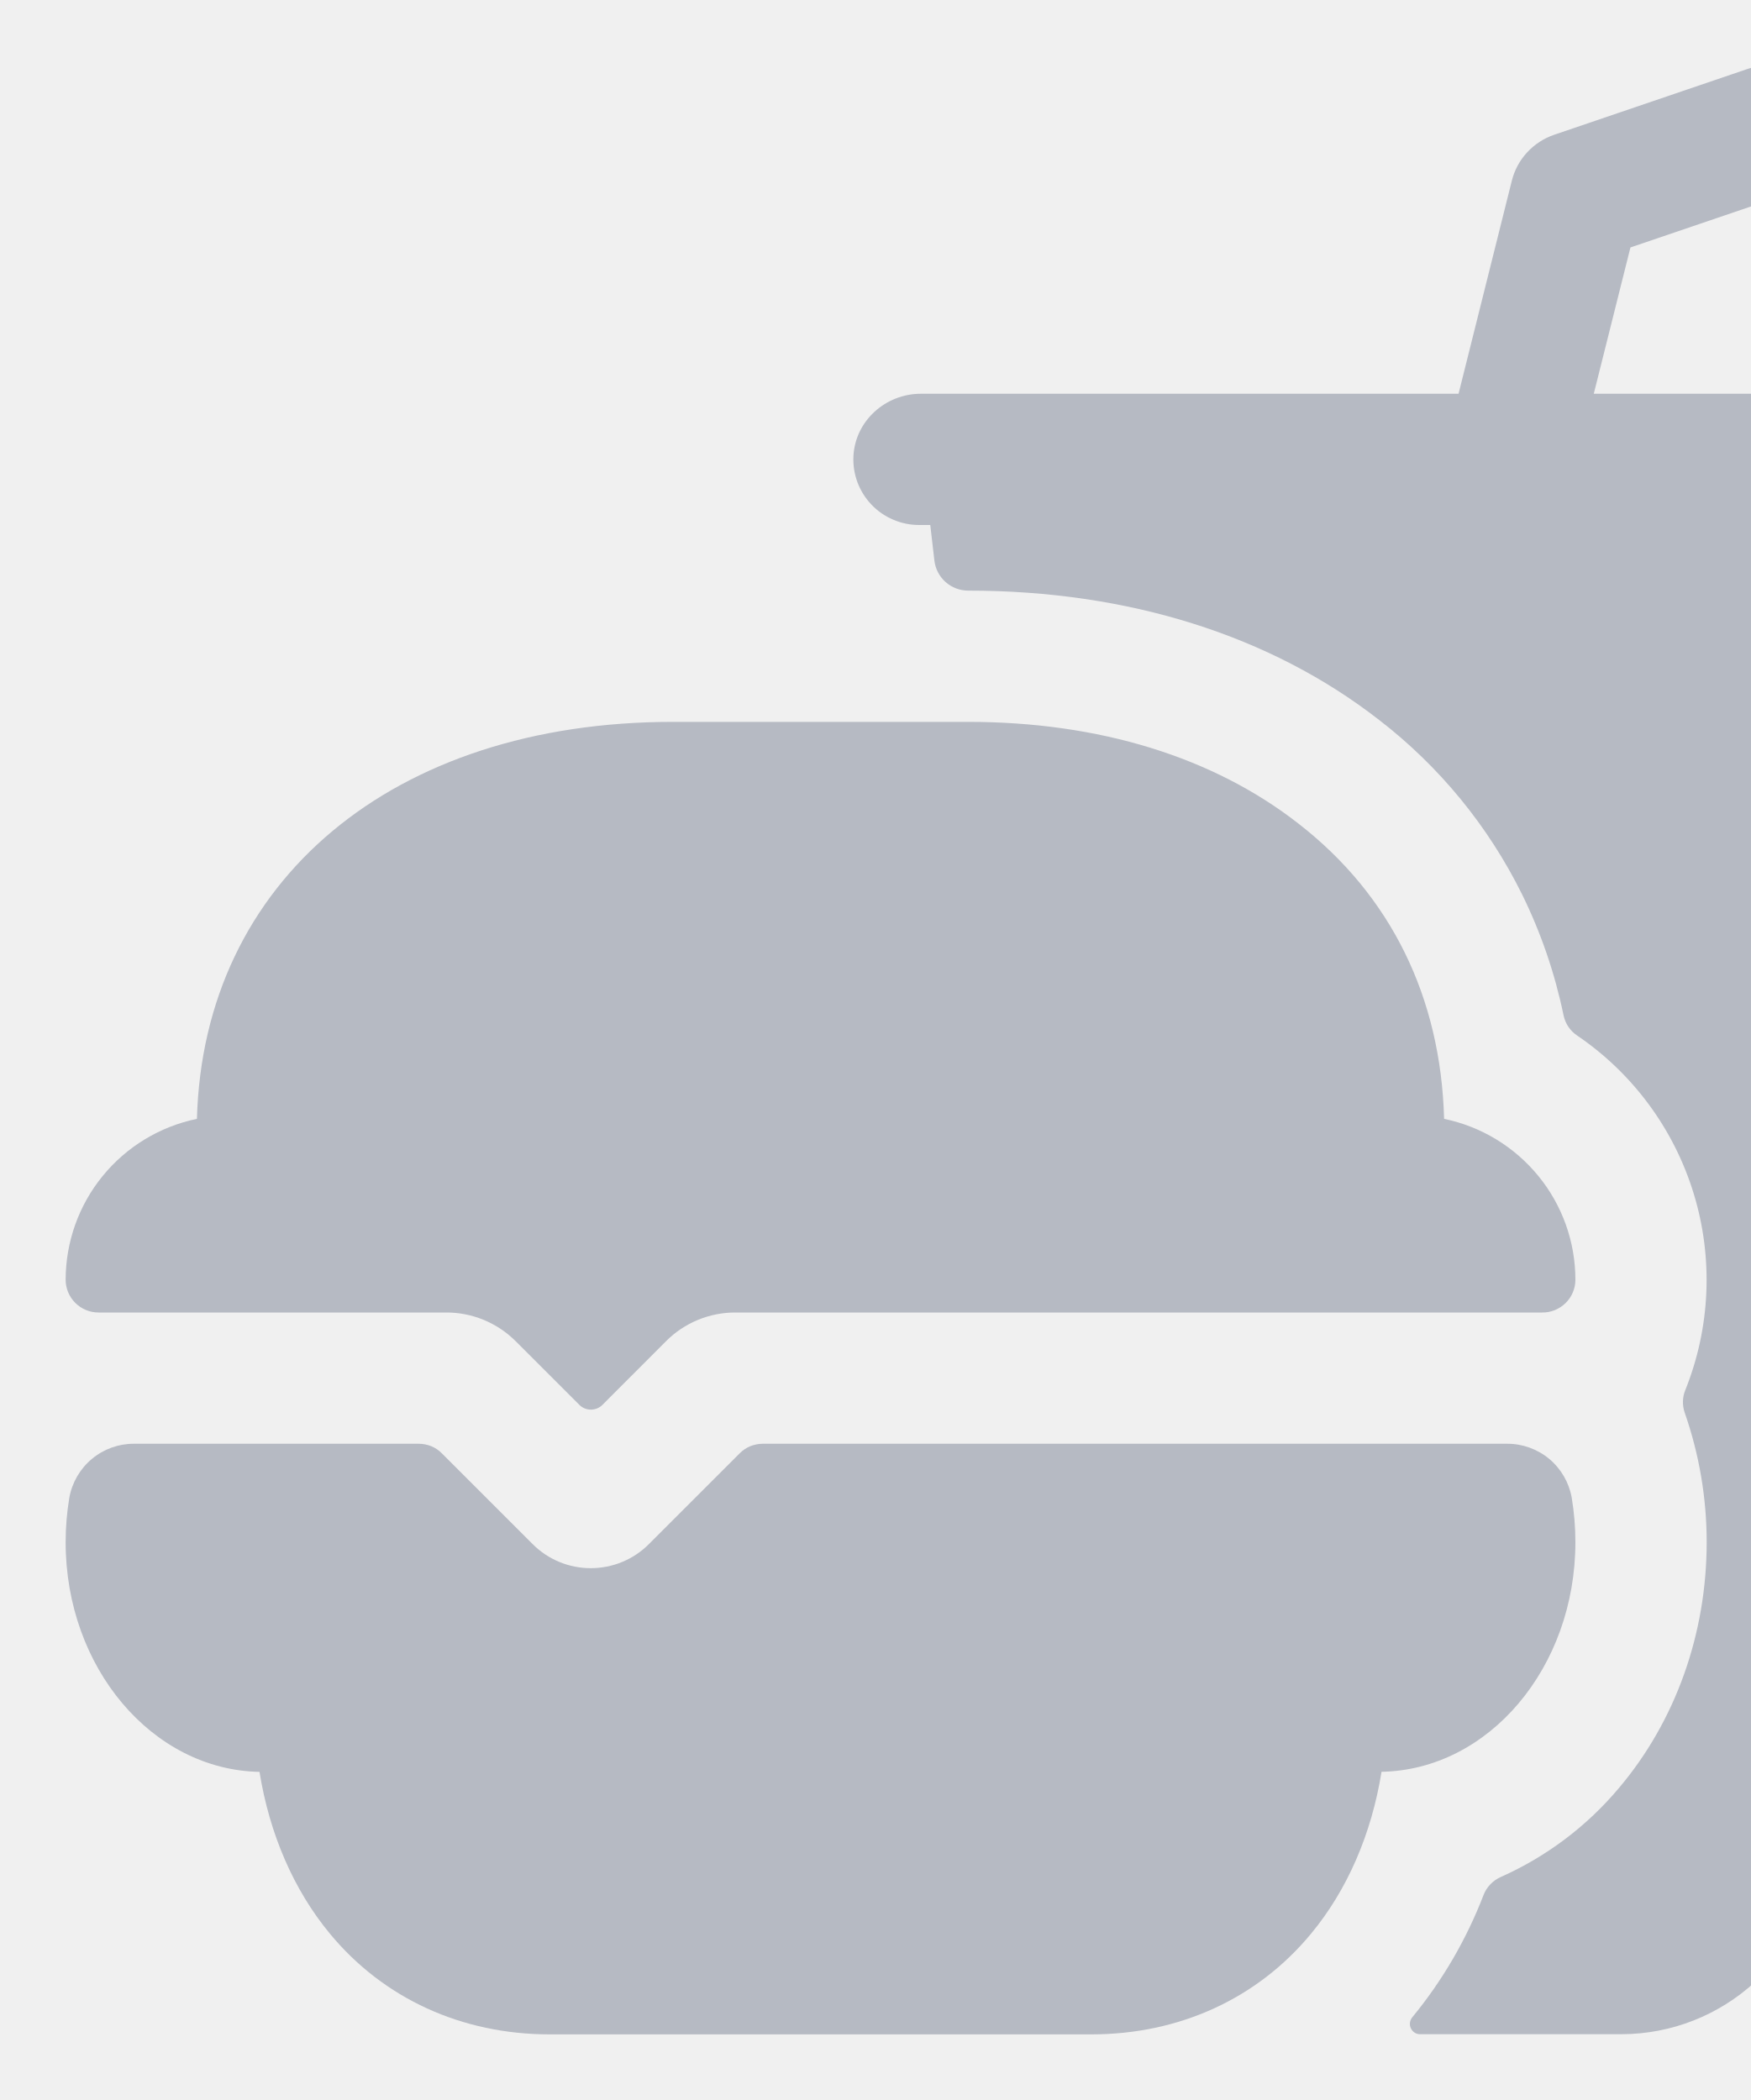
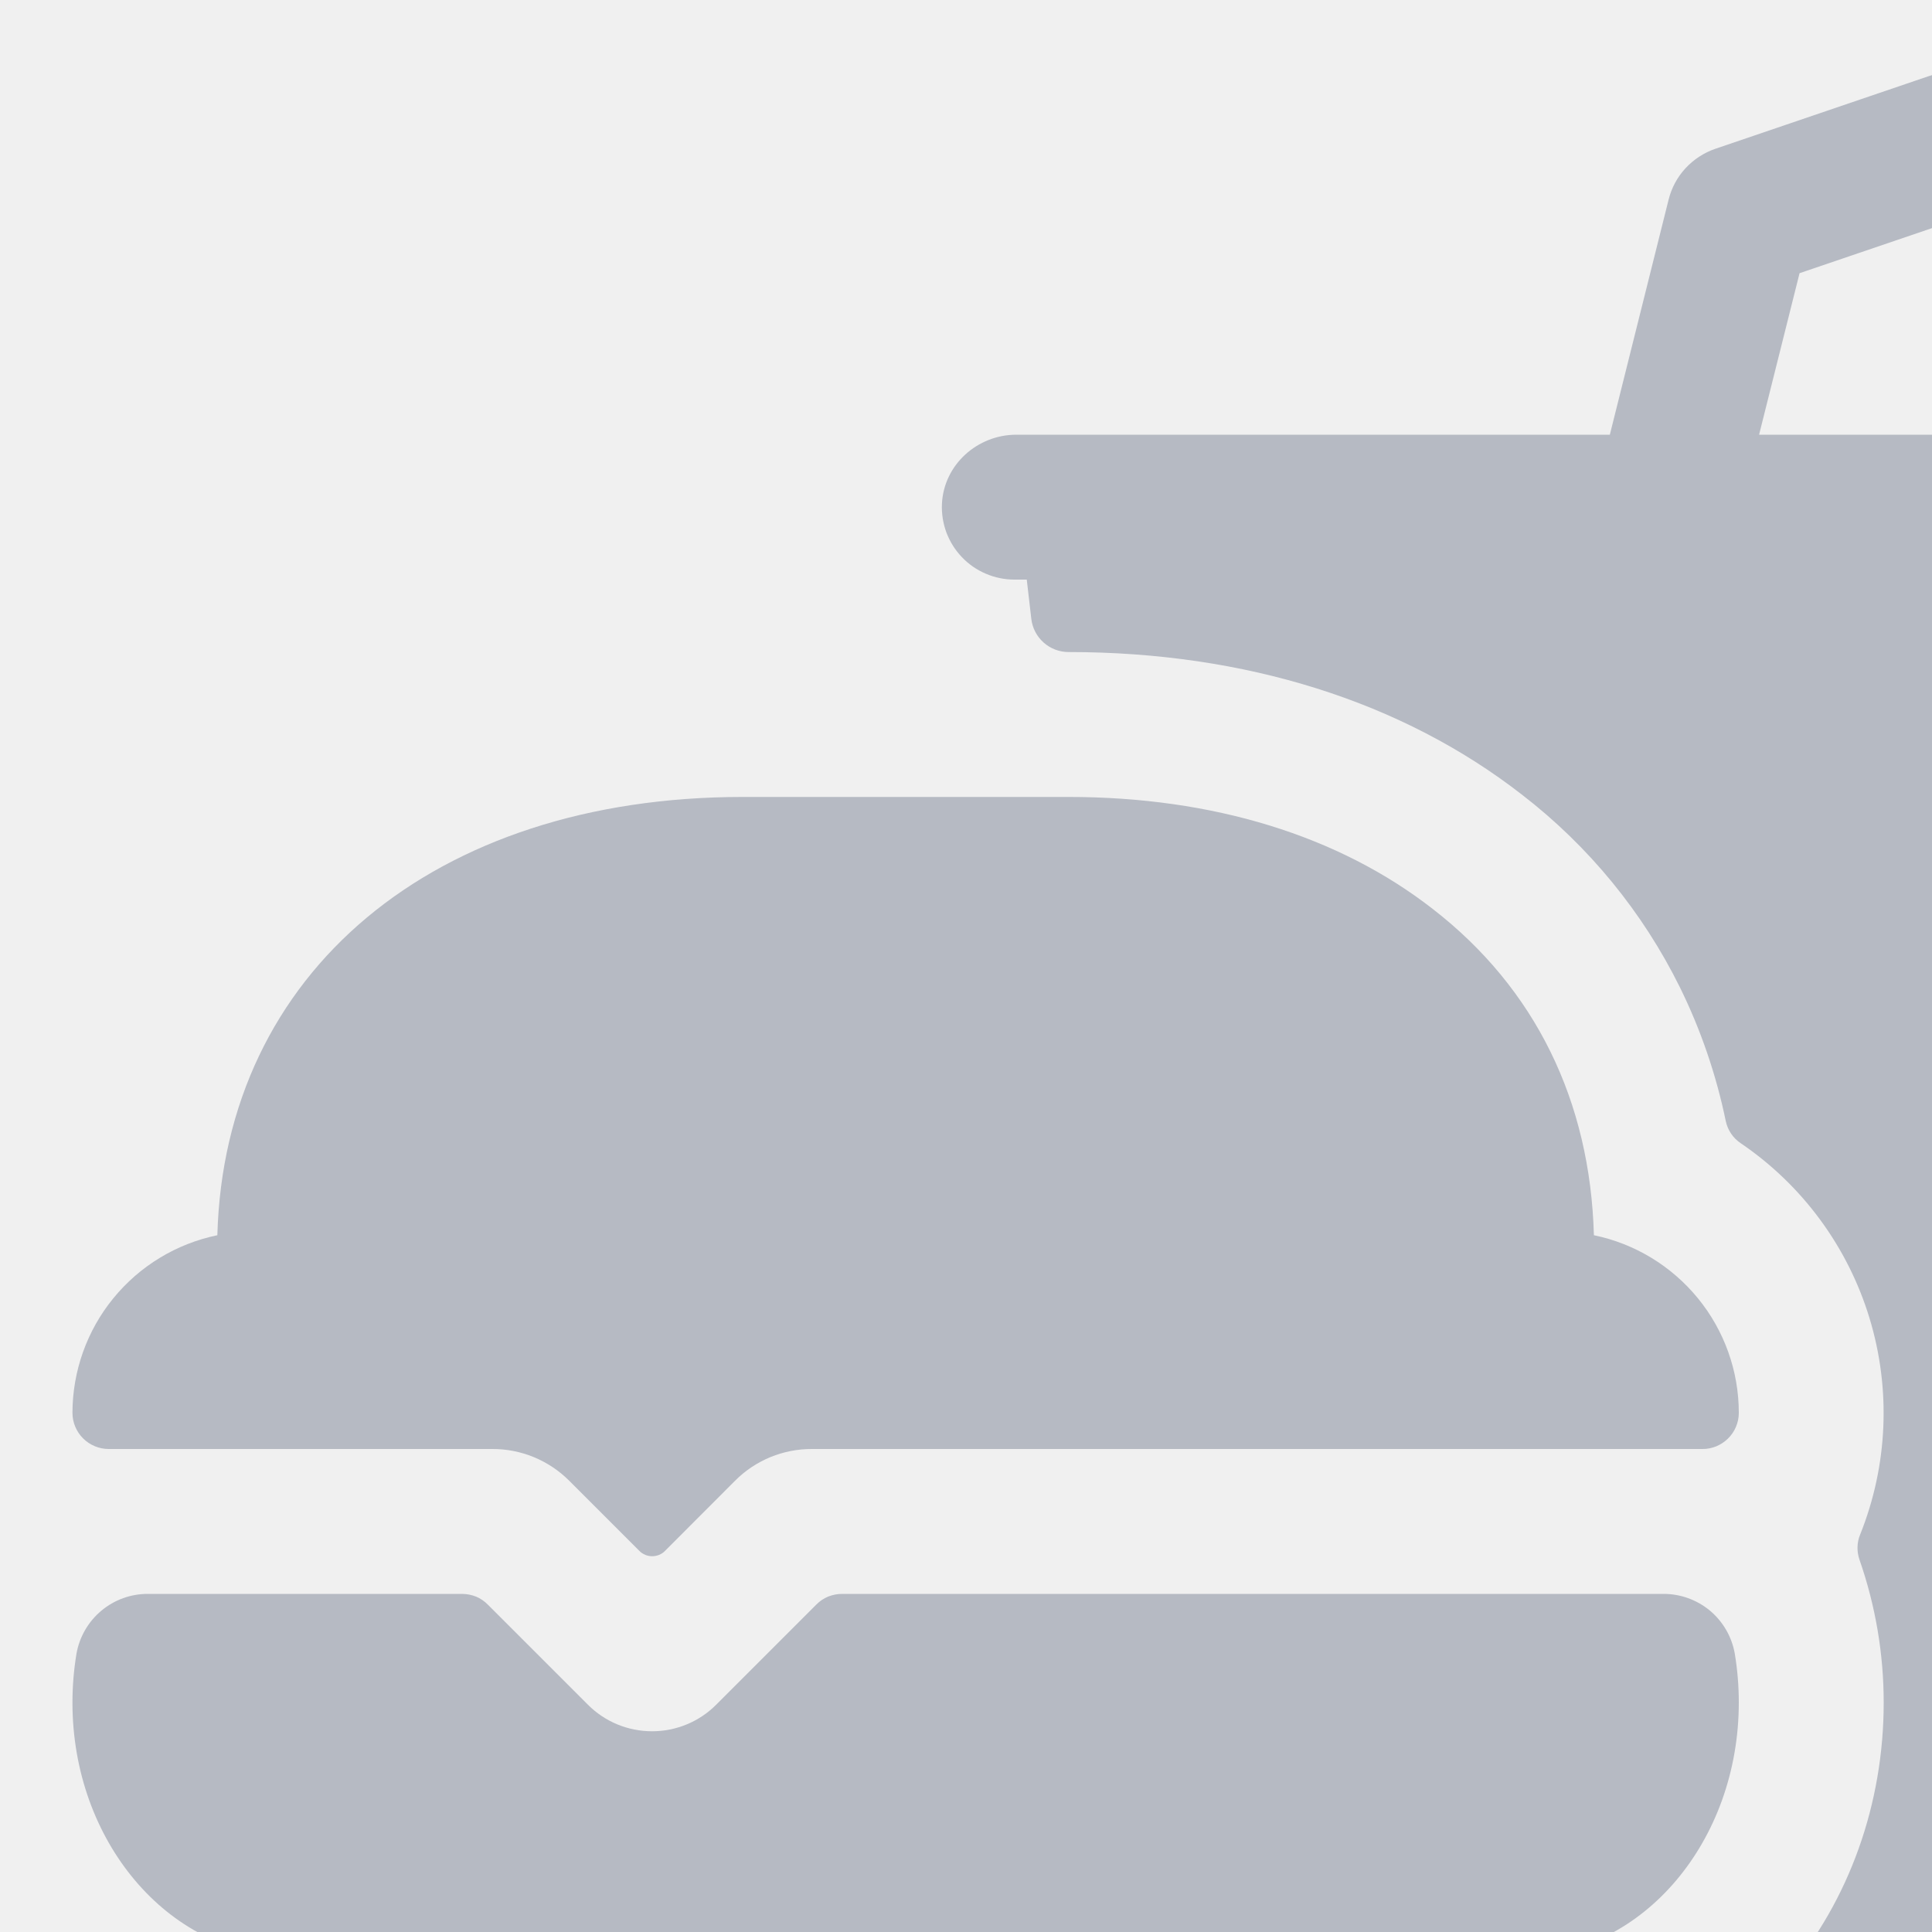
- <svg xmlns="http://www.w3.org/2000/svg" width="20" height="24" viewBox="0 0 20 24" fill="none">
+ <svg xmlns="http://www.w3.org/2000/svg" width="20" height="20" viewBox="0 0 20 20" fill="none">
  <g clip-path="url(#clip0_2_370)">
    <path d="M17.25 6H17.254H17.25ZM22.479 4.5H18.21L18.629 2.828L20.425 2.217C20.807 2.087 21.034 1.681 20.924 1.293C20.896 1.195 20.849 1.104 20.784 1.026C20.72 0.947 20.64 0.882 20.55 0.835C20.46 0.788 20.362 0.76 20.261 0.752C20.159 0.744 20.058 0.757 19.961 0.79L17.758 1.54C17.64 1.58 17.533 1.65 17.448 1.742C17.363 1.834 17.303 1.946 17.273 2.068L16.665 4.5H10.521C10.118 4.5 9.771 4.81 9.751 5.214C9.746 5.315 9.762 5.417 9.797 5.512C9.833 5.607 9.887 5.694 9.957 5.767C10.027 5.841 10.111 5.899 10.205 5.939C10.298 5.979 10.399 6 10.5 6H10.629L10.676 6.406C10.687 6.501 10.732 6.588 10.804 6.652C10.875 6.715 10.967 6.75 11.063 6.75C12.891 6.75 14.515 7.261 15.756 8.227C16.446 8.759 17.005 9.441 17.391 10.222C17.607 10.661 17.766 11.126 17.865 11.605C17.885 11.699 17.94 11.781 18.019 11.834C18.657 12.267 19.127 12.905 19.352 13.642C19.577 14.379 19.543 15.171 19.256 15.886C19.222 15.968 19.22 16.06 19.249 16.145C19.415 16.621 19.5 17.121 19.5 17.625C19.5 18.672 19.144 19.67 18.497 20.435C18.13 20.872 17.669 21.219 17.148 21.451C17.058 21.491 16.987 21.564 16.951 21.656C16.756 22.163 16.481 22.636 16.136 23.055C16.122 23.073 16.113 23.093 16.11 23.115C16.107 23.137 16.11 23.16 16.12 23.18C16.129 23.2 16.144 23.218 16.163 23.23C16.181 23.242 16.203 23.248 16.225 23.248H18.532C19.097 23.246 19.64 23.032 20.055 22.649C20.471 22.266 20.727 21.742 20.775 21.179L22.378 6H22.5C22.602 6 22.702 5.98 22.796 5.94C22.889 5.9 22.973 5.841 23.044 5.768C23.114 5.694 23.168 5.607 23.204 5.512C23.239 5.417 23.255 5.315 23.25 5.214C23.23 4.81 22.883 4.5 22.479 4.5Z" fill="#B6BAC3" />
    <path d="M5.095 15C5.243 14.999 5.389 15.028 5.526 15.084C5.663 15.141 5.787 15.223 5.892 15.328L6.619 16.055C6.636 16.073 6.657 16.086 6.68 16.096C6.702 16.105 6.727 16.11 6.751 16.11C6.776 16.11 6.8 16.105 6.823 16.096C6.846 16.086 6.867 16.073 6.884 16.055L7.61 15.328C7.714 15.223 7.838 15.141 7.975 15.084C8.112 15.028 8.259 14.999 8.407 15H17.621C17.671 15.001 17.719 14.991 17.765 14.973C17.811 14.954 17.852 14.927 17.887 14.893C17.923 14.858 17.951 14.817 17.97 14.772C17.989 14.727 18 14.678 18 14.629V14.625C18 14.193 17.85 13.774 17.577 13.44C17.303 13.105 16.923 12.874 16.5 12.787C16.462 11.396 15.891 10.231 14.835 9.412C13.86 8.651 12.556 8.25 11.062 8.25H7.688C4.49 8.25 2.324 10.067 2.25 12.787C1.827 12.874 1.446 13.105 1.173 13.44C0.9 13.774 0.751 14.193 0.75 14.625C0.75 14.725 0.79 14.82 0.86 14.89C0.93 14.96 1.026 15 1.125 15H5.095ZM8.716 16.5C8.667 16.5 8.618 16.51 8.572 16.528C8.527 16.547 8.485 16.575 8.451 16.61L7.413 17.648C7.237 17.824 6.999 17.922 6.75 17.922C6.501 17.922 6.263 17.824 6.087 17.648L5.049 16.61C5.015 16.575 4.973 16.547 4.928 16.528C4.882 16.51 4.833 16.5 4.784 16.5H1.531C1.355 16.499 1.184 16.561 1.049 16.674C0.914 16.787 0.823 16.944 0.792 17.117C0.764 17.285 0.75 17.455 0.75 17.625C0.75 19.059 1.74 20.227 2.965 20.25C3.079 20.959 3.355 21.599 3.77 22.1C4.383 22.841 5.275 23.25 6.281 23.25H12.469C13.475 23.25 14.367 22.841 14.98 22.099C15.395 21.598 15.671 20.958 15.785 20.249C17.009 20.227 18 19.059 18 17.624C18 17.454 17.986 17.284 17.958 17.116C17.927 16.943 17.836 16.786 17.701 16.673C17.566 16.561 17.395 16.499 17.219 16.5H8.716Z" fill="#B6BAC3" />
  </g>
  <defs>
    <clipPath id="clip0_2_370">
      <rect width="24" height="24" fill="white" />
    </clipPath>
  </defs>
</svg>
